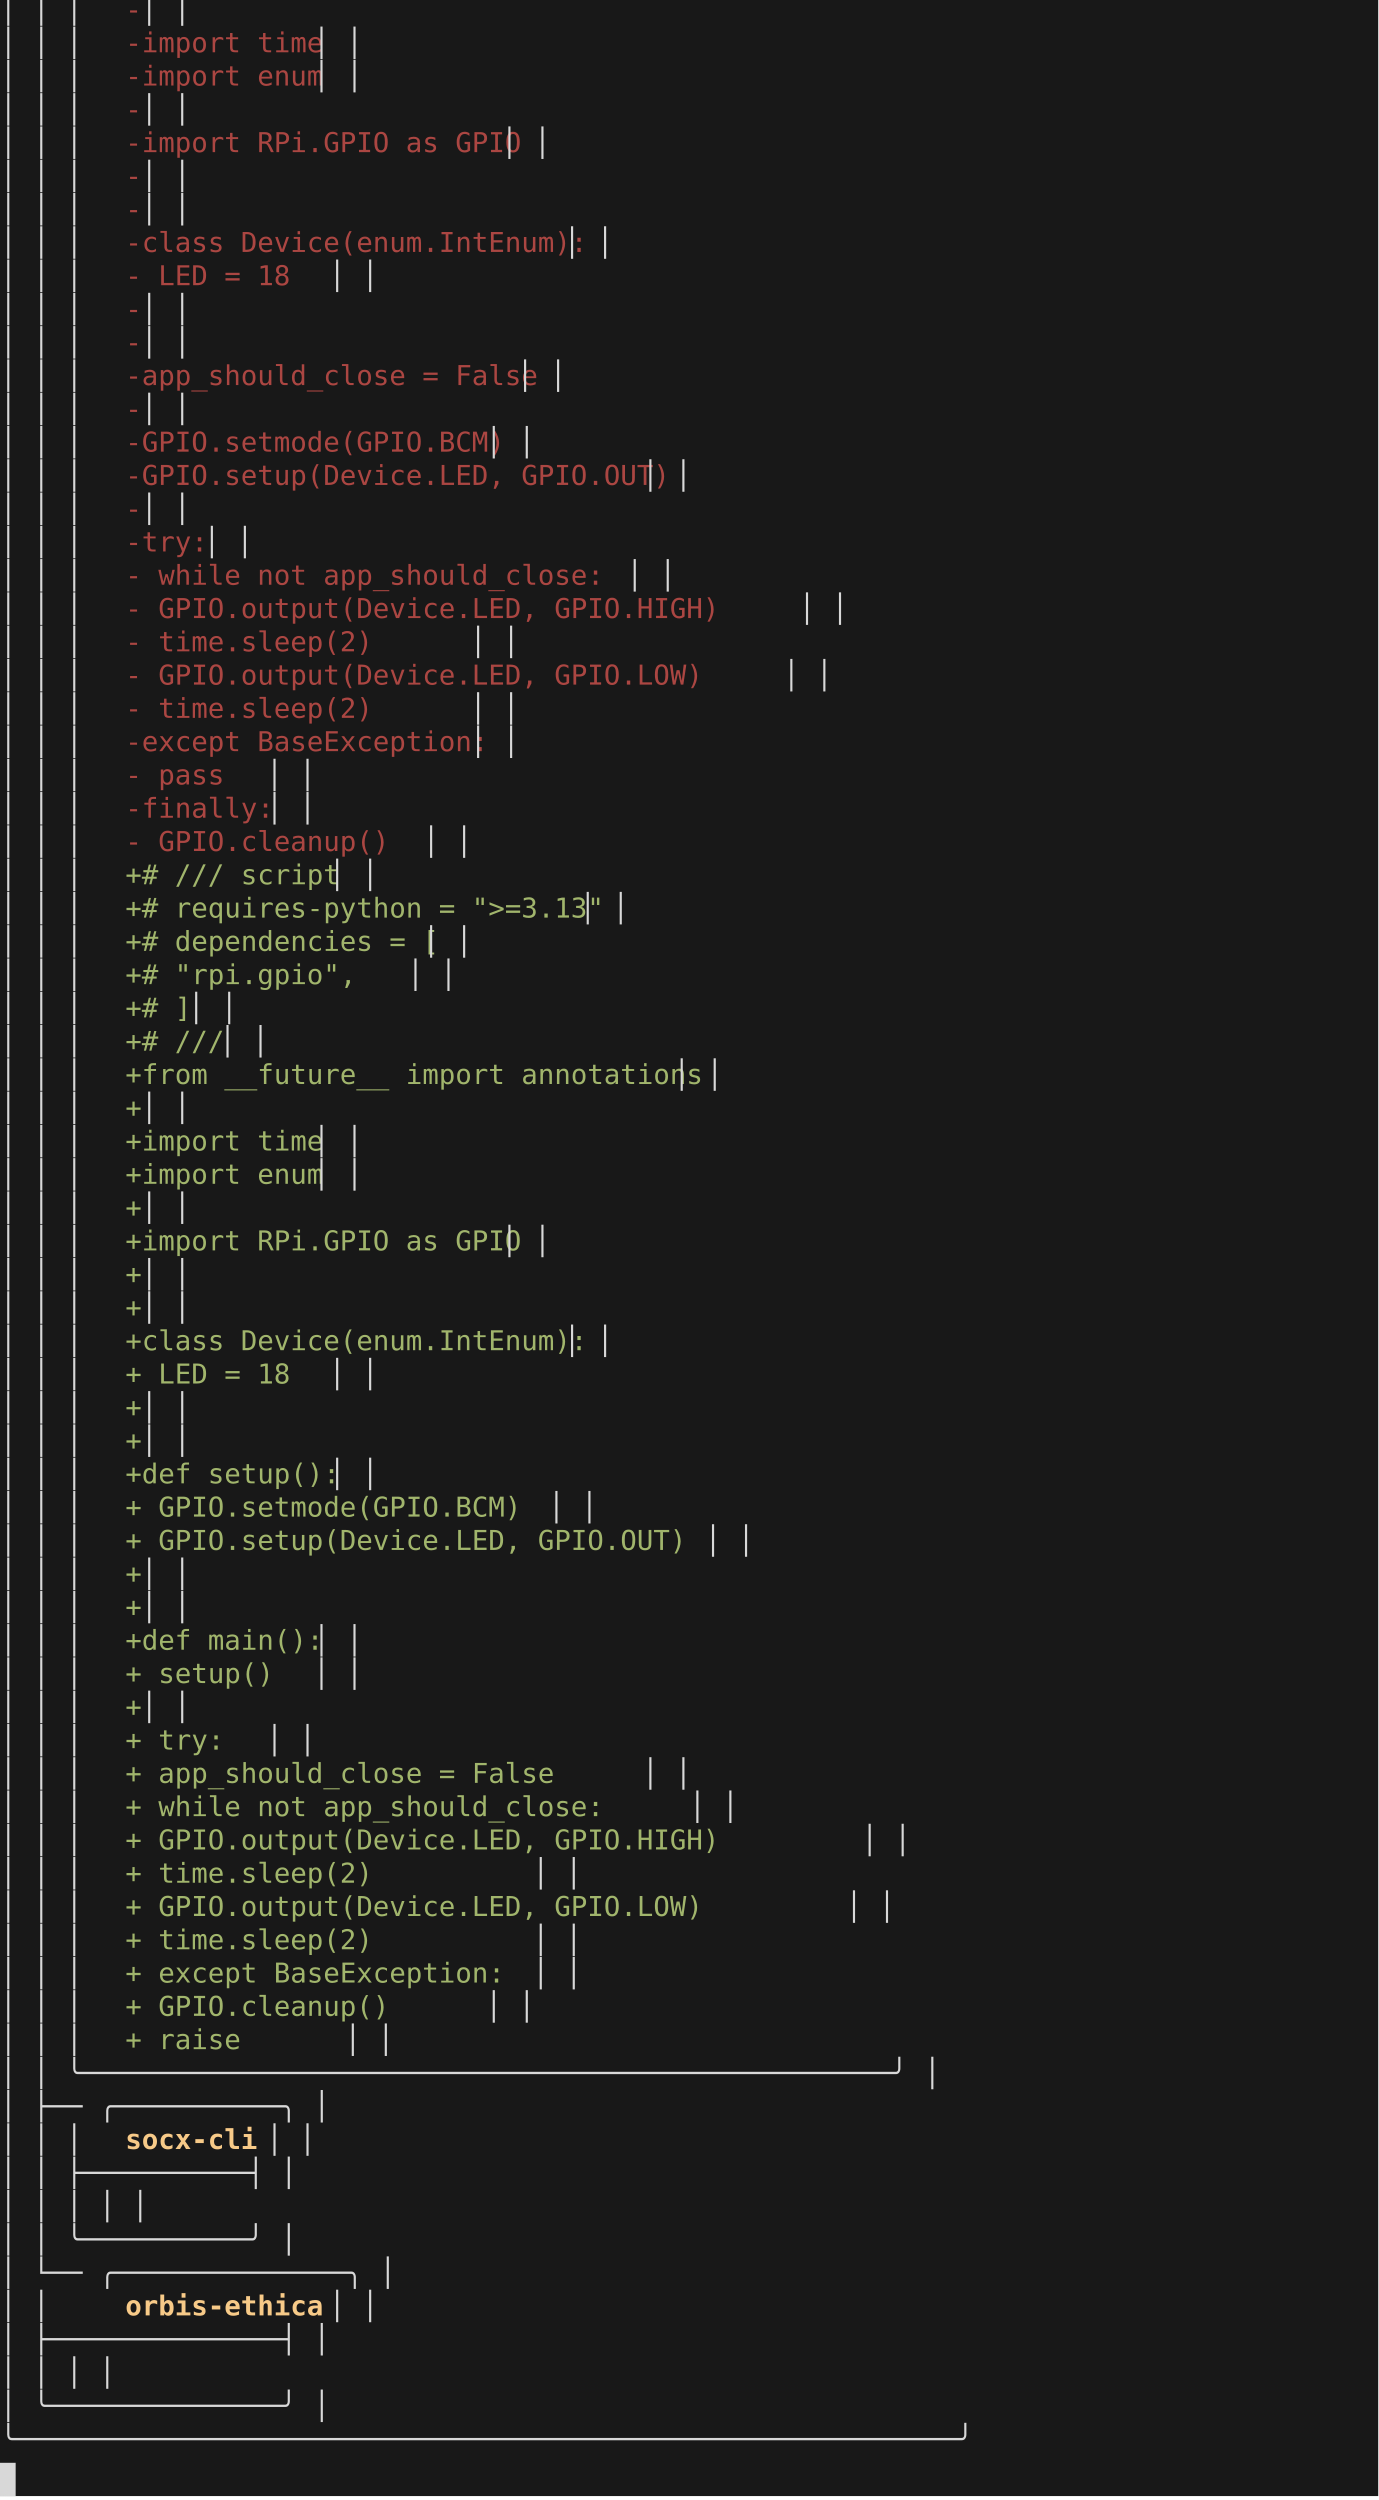
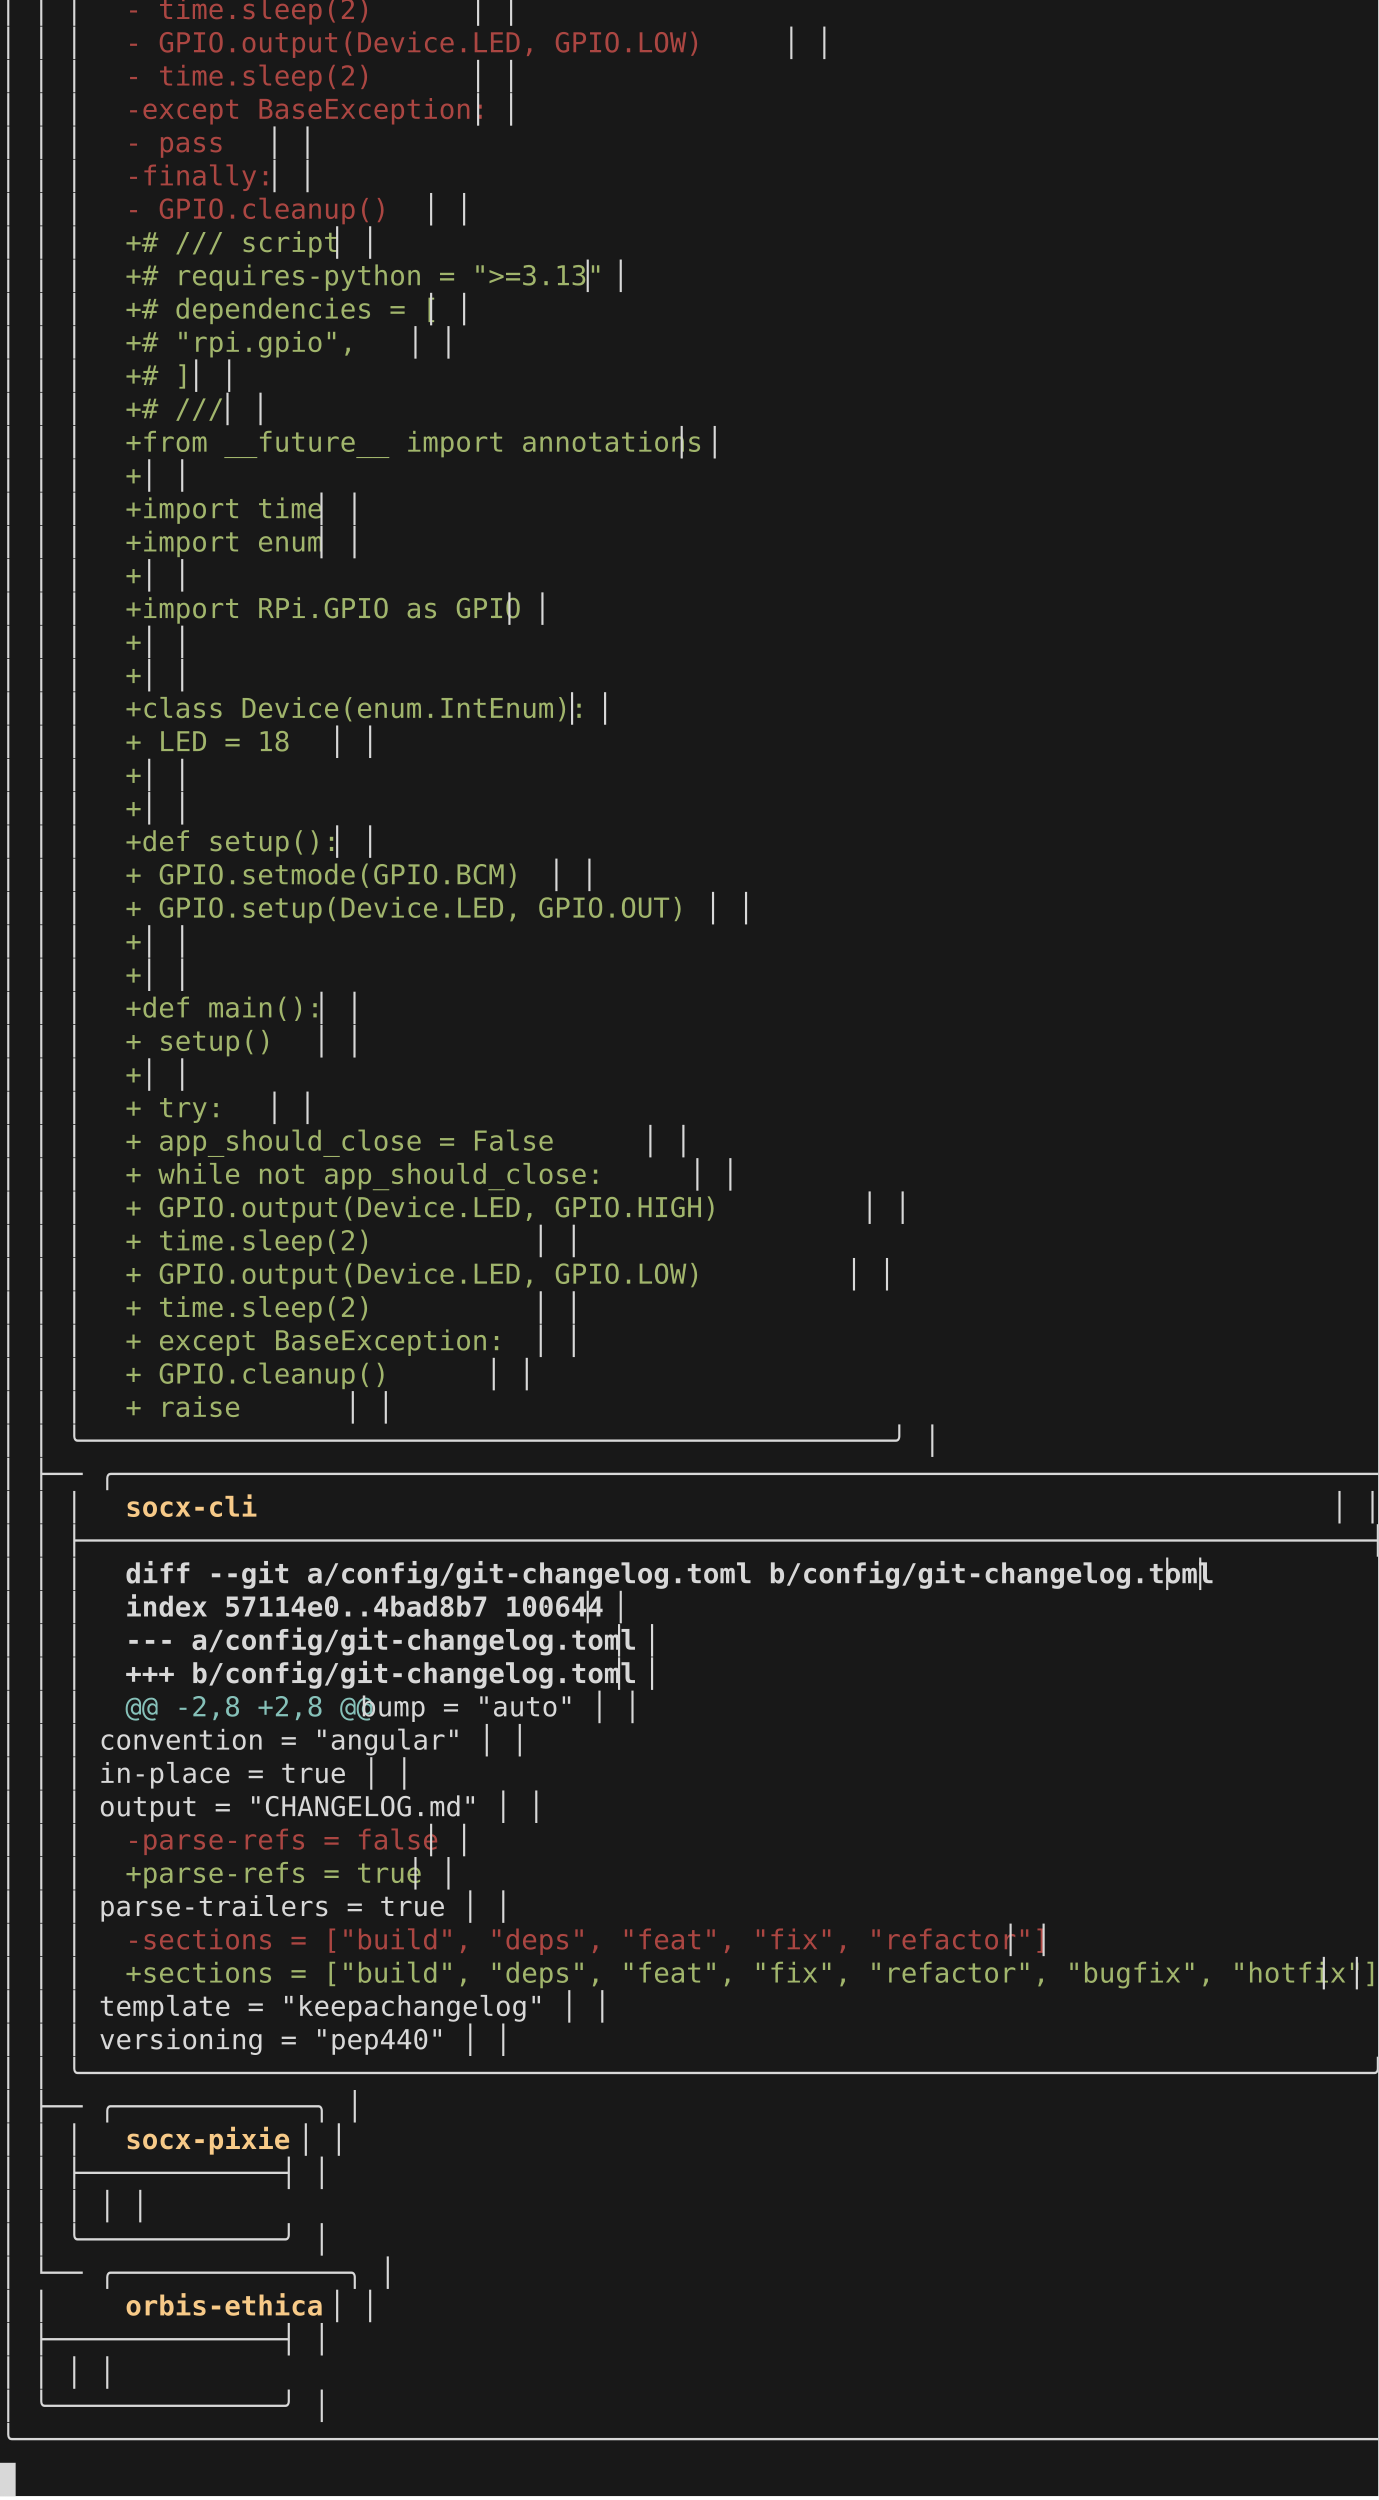
<svg xmlns="http://www.w3.org/2000/svg" xmlns:ns1="https://github.com/nbedos/termtosvg" xmlns:xlink="http://www.w3.org/1999/xlink" id="terminal" baseProfile="full" viewBox="0 0 704 1277" width="704" version="1.1">
  <defs>
    <ns1:template_settings>
      <ns1:screen_geometry columns="88" rows="75" />
      <ns1:animation type="css" />
    </ns1:template_settings>
    <style type="text/css" id="generated-style">#screen {
                font-family: 'DejaVu Sans Mono', monospace;
                font-style: normal;
                font-size: 14px;
            }

        text {
            dominant-baseline: text-before-edge;
            white-space: pre;
        }

            :root {
                --animation-duration: 1000ms;
            }

            @keyframes roll {
                0.000%{transform:translateY(0px)}
100.000%{transform:translateY(0px)}
            }

            #screen_view {
                animation-duration: 1000ms;
                animation-iteration-count:infinite;
                animation-name:roll;
                animation-timing-function: steps(1,end);
                animation-fill-mode: forwards;
            }
        </style>
    <style type="text/css" id="user-style">
            /* The colors defined below are the default 16 colors used for rendering text of the terminal. Adjust
               them as needed.
               base16-default-dark color theme (source: http://chriskempson.com/projects/base16/) */
            .foreground {fill: #d8d8d8;}
            .background {fill: #181818;}
            .color0 {fill: #181818;}
            .color1 {fill: #ab4642;}
            .color2 {fill: #a1b56c;}
            .color3 {fill: #f7ca88;}
            .color4 {fill: #7cafc2;}
            .color5 {fill: #ba8baf;}
            .color6 {fill: #86c1b9;}
            .color7 {fill: #d8d8d8;}
            .color8 {fill: #585858;}
            .color9 {fill: #ab4642;}
            .color10 {fill: #a1b56C;}
            .color11 {fill: #f7ca88;}
            .color12 {fill: #7cafc2;}
            .color13 {fill: #ba8baf;}
            .color14 {fill: #86c1b9;}
            .color15 {fill: #f8f8f8;}
        </style>
  </defs>
  <svg id="screen" width="704" height="1275" viewBox="0 0 704 1275" preserveAspectRatio="xMidYMin slice">
    <rect class="background" height="100%" width="100%" x="0" y="0" />
    <defs>
      <g id="g1">
        <text x="0" textLength="64" class="foreground">│ │   │ </text>
-         <text x="64" textLength="8" class="color1">-</text>
-         <text x="72" textLength="400" class="foreground">                                               │ │</text>
+         <text x="64" textLength="176" class="color1">-        time.sleep(2)</text>
+         <text x="240" textLength="464" class="foreground">                          │                              │</text>
      </g>
      <g id="g2">
        <text x="0" textLength="64" class="foreground">│ │   │ </text>
-         <text x="64" textLength="96" class="color1">-import time</text>
-         <text x="160" textLength="312" class="foreground">                                    │ │</text>
+         <text x="64" textLength="336" class="color1">-        GPIO.output(Device.LED, GPIO.LOW)</text>
+         <text x="400" textLength="304" class="foreground">      │                              │</text>
      </g>
      <g id="g3">
        <text x="0" textLength="64" class="foreground">│ │   │ </text>
-         <text x="64" textLength="96" class="color1">-import enum</text>
-         <text x="160" textLength="312" class="foreground">                                    │ │</text>
+         <text x="64" textLength="176" class="color1">-except BaseException:</text>
+         <text x="240" textLength="464" class="foreground">                          │                              │</text>
      </g>
      <g id="g4">
        <text x="0" textLength="64" class="foreground">│ │   │ </text>
-         <text x="64" textLength="192" class="color1">-import RPi.GPIO as GPIO</text>
-         <text x="256" textLength="216" class="foreground">                        │ │</text>
+         <text x="64" textLength="72" class="color1">-    pass</text>
+         <text x="136" textLength="568" class="foreground">                                       │                              │</text>
      </g>
      <g id="g5">
        <text x="0" textLength="64" class="foreground">│ │   │ </text>
-         <text x="64" textLength="224" class="color1">-class Device(enum.IntEnum):</text>
-         <text x="288" textLength="184" class="foreground">                    │ │</text>
+         <text x="64" textLength="72" class="color1">-finally:</text>
+         <text x="136" textLength="568" class="foreground">                                       │                              │</text>
      </g>
      <g id="g6">
        <text x="0" textLength="64" class="foreground">│ │   │ </text>
-         <text x="64" textLength="104" class="color1">-    LED = 18</text>
-         <text x="168" textLength="304" class="foreground">                                   │ │</text>
+         <text x="64" textLength="152" class="color1">-    GPIO.cleanup()</text>
+         <text x="216" textLength="488" class="foreground">                             │                              │</text>
      </g>
      <g id="g7">
        <text x="0" textLength="64" class="foreground">│ │   │ </text>
-         <text x="64" textLength="200" class="color1">-app_should_close = False</text>
-         <text x="264" textLength="208" class="foreground">                       │ │</text>
+         <text x="64" textLength="104" class="color2">+# /// script</text>
+         <text x="168" textLength="536" class="foreground">                                   │                              │</text>
      </g>
      <g id="g8">
        <text x="0" textLength="64" class="foreground">│ │   │ </text>
-         <text x="64" textLength="184" class="color1">-GPIO.setmode(GPIO.BCM)</text>
-         <text x="248" textLength="224" class="foreground">                         │ │</text>
+         <text x="64" textLength="232" class="color2">+# requires-python = "&gt;=3.13"</text>
+         <text x="296" textLength="408" class="foreground">                   │                              │</text>
      </g>
      <g id="g9">
        <text x="0" textLength="64" class="foreground">│ │   │ </text>
-         <text x="64" textLength="264" class="color1">-GPIO.setup(Device.LED, GPIO.OUT)</text>
-         <text x="328" textLength="144" class="foreground">               │ │</text>
+         <text x="64" textLength="152" class="color2">+# dependencies = [</text>
+         <text x="216" textLength="488" class="foreground">                             │                              │</text>
      </g>
      <g id="g10">
        <text x="0" textLength="64" class="foreground">│ │   │ </text>
-         <text x="64" textLength="40" class="color1">-try:</text>
-         <text x="104" textLength="368" class="foreground">                                           │ │</text>
+         <text x="64" textLength="144" class="color2">+#     "rpi.gpio",</text>
+         <text x="208" textLength="496" class="foreground">                              │                              │</text>
      </g>
      <g id="g11">
        <text x="0" textLength="64" class="foreground">│ │   │ </text>
-         <text x="64" textLength="256" class="color1">-    while not app_should_close:</text>
-         <text x="320" textLength="152" class="foreground">                │ │</text>
+         <text x="64" textLength="32" class="color2">+# ]</text>
+         <text x="96" textLength="608" class="foreground">                                            │                              │</text>
      </g>
      <g id="g12">
        <text x="0" textLength="64" class="foreground">│ │   │ </text>
-         <text x="64" textLength="344" class="color1">-        GPIO.output(Device.LED, GPIO.HIGH)</text>
-         <text x="408" textLength="64" class="foreground">     │ │</text>
+         <text x="64" textLength="48" class="color2">+# ///</text>
+         <text x="112" textLength="592" class="foreground">                                          │                              │</text>
      </g>
      <g id="g13">
        <text x="0" textLength="64" class="foreground">│ │   │ </text>
-         <text x="64" textLength="176" class="color1">-        time.sleep(2)</text>
-         <text x="240" textLength="232" class="foreground">                          │ │</text>
+         <text x="64" textLength="280" class="color2">+from __future__ import annotations</text>
+         <text x="344" textLength="360" class="foreground">             │                              │</text>
      </g>
      <g id="g14">
        <text x="0" textLength="64" class="foreground">│ │   │ </text>
-         <text x="64" textLength="336" class="color1">-        GPIO.output(Device.LED, GPIO.LOW)</text>
-         <text x="400" textLength="72" class="foreground">      │ │</text>
+         <text x="64" textLength="8" class="color2">+</text>
+         <text x="72" textLength="632" class="foreground">                                               │                              │</text>
      </g>
      <g id="g15">
        <text x="0" textLength="64" class="foreground">│ │   │ </text>
-         <text x="64" textLength="176" class="color1">-except BaseException:</text>
-         <text x="240" textLength="232" class="foreground">                          │ │</text>
+         <text x="64" textLength="96" class="color2">+import time</text>
+         <text x="160" textLength="544" class="foreground">                                    │                              │</text>
      </g>
      <g id="g16">
        <text x="0" textLength="64" class="foreground">│ │   │ </text>
-         <text x="64" textLength="72" class="color1">-    pass</text>
-         <text x="136" textLength="336" class="foreground">                                       │ │</text>
+         <text x="64" textLength="96" class="color2">+import enum</text>
+         <text x="160" textLength="544" class="foreground">                                    │                              │</text>
      </g>
      <g id="g17">
        <text x="0" textLength="64" class="foreground">│ │   │ </text>
-         <text x="64" textLength="72" class="color1">-finally:</text>
-         <text x="136" textLength="336" class="foreground">                                       │ │</text>
+         <text x="64" textLength="192" class="color2">+import RPi.GPIO as GPIO</text>
+         <text x="256" textLength="448" class="foreground">                        │                              │</text>
      </g>
      <g id="g18">
        <text x="0" textLength="64" class="foreground">│ │   │ </text>
-         <text x="64" textLength="152" class="color1">-    GPIO.cleanup()</text>
-         <text x="216" textLength="256" class="foreground">                             │ │</text>
+         <text x="64" textLength="224" class="color2">+class Device(enum.IntEnum):</text>
+         <text x="288" textLength="416" class="foreground">                    │                              │</text>
      </g>
      <g id="g19">
        <text x="0" textLength="64" class="foreground">│ │   │ </text>
-         <text x="64" textLength="104" class="color2">+# /// script</text>
-         <text x="168" textLength="304" class="foreground">                                   │ │</text>
+         <text x="64" textLength="104" class="color2">+    LED = 18</text>
+         <text x="168" textLength="536" class="foreground">                                   │                              │</text>
      </g>
      <g id="g20">
        <text x="0" textLength="64" class="foreground">│ │   │ </text>
-         <text x="64" textLength="232" class="color2">+# requires-python = "&gt;=3.13"</text>
-         <text x="296" textLength="176" class="foreground">                   │ │</text>
+         <text x="64" textLength="104" class="color2">+def setup():</text>
+         <text x="168" textLength="536" class="foreground">                                   │                              │</text>
      </g>
      <g id="g21">
        <text x="0" textLength="64" class="foreground">│ │   │ </text>
-         <text x="64" textLength="152" class="color2">+# dependencies = [</text>
-         <text x="216" textLength="256" class="foreground">                             │ │</text>
+         <text x="64" textLength="216" class="color2">+    GPIO.setmode(GPIO.BCM)</text>
+         <text x="280" textLength="424" class="foreground">                     │                              │</text>
      </g>
      <g id="g22">
        <text x="0" textLength="64" class="foreground">│ │   │ </text>
-         <text x="64" textLength="144" class="color2">+#     "rpi.gpio",</text>
-         <text x="208" textLength="264" class="foreground">                              │ │</text>
+         <text x="64" textLength="296" class="color2">+    GPIO.setup(Device.LED, GPIO.OUT)</text>
+         <text x="360" textLength="344" class="foreground">           │                              │</text>
      </g>
      <g id="g23">
        <text x="0" textLength="64" class="foreground">│ │   │ </text>
-         <text x="64" textLength="32" class="color2">+# ]</text>
-         <text x="96" textLength="376" class="foreground">                                            │ │</text>
+         <text x="64" textLength="96" class="color2">+def main():</text>
+         <text x="160" textLength="544" class="foreground">                                    │                              │</text>
      </g>
      <g id="g24">
        <text x="0" textLength="64" class="foreground">│ │   │ </text>
-         <text x="64" textLength="48" class="color2">+# ///</text>
-         <text x="112" textLength="360" class="foreground">                                          │ │</text>
+         <text x="64" textLength="96" class="color2">+    setup()</text>
+         <text x="160" textLength="544" class="foreground">                                    │                              │</text>
      </g>
      <g id="g25">
        <text x="0" textLength="64" class="foreground">│ │   │ </text>
-         <text x="64" textLength="280" class="color2">+from __future__ import annotations</text>
-         <text x="344" textLength="128" class="foreground">             │ │</text>
+         <text x="64" textLength="72" class="color2">+    try:</text>
+         <text x="136" textLength="568" class="foreground">                                       │                              │</text>
      </g>
      <g id="g26">
        <text x="0" textLength="64" class="foreground">│ │   │ </text>
-         <text x="64" textLength="8" class="color2">+</text>
-         <text x="72" textLength="400" class="foreground">                                               │ │</text>
+         <text x="64" textLength="264" class="color2">+        app_should_close = False</text>
+         <text x="328" textLength="376" class="foreground">               │                              │</text>
      </g>
      <g id="g27">
        <text x="0" textLength="64" class="foreground">│ │   │ </text>
-         <text x="64" textLength="96" class="color2">+import time</text>
-         <text x="160" textLength="312" class="foreground">                                    │ │</text>
+         <text x="64" textLength="288" class="color2">+        while not app_should_close:</text>
+         <text x="352" textLength="352" class="foreground">            │                              │</text>
      </g>
      <g id="g28">
        <text x="0" textLength="64" class="foreground">│ │   │ </text>
-         <text x="64" textLength="96" class="color2">+import enum</text>
-         <text x="160" textLength="312" class="foreground">                                    │ │</text>
+         <text x="64" textLength="376" class="color2">+            GPIO.output(Device.LED, GPIO.HIGH)</text>
+         <text x="440" textLength="264" class="foreground"> │                              │</text>
      </g>
      <g id="g29">
        <text x="0" textLength="64" class="foreground">│ │   │ </text>
-         <text x="64" textLength="192" class="color2">+import RPi.GPIO as GPIO</text>
-         <text x="256" textLength="216" class="foreground">                        │ │</text>
+         <text x="64" textLength="208" class="color2">+            time.sleep(2)</text>
+         <text x="272" textLength="432" class="foreground">                      │                              │</text>
      </g>
      <g id="g30">
        <text x="0" textLength="64" class="foreground">│ │   │ </text>
-         <text x="64" textLength="224" class="color2">+class Device(enum.IntEnum):</text>
-         <text x="288" textLength="184" class="foreground">                    │ │</text>
+         <text x="64" textLength="368" class="color2">+            GPIO.output(Device.LED, GPIO.LOW)</text>
+         <text x="432" textLength="272" class="foreground">  │                              │</text>
      </g>
      <g id="g31">
        <text x="0" textLength="64" class="foreground">│ │   │ </text>
-         <text x="64" textLength="104" class="color2">+    LED = 18</text>
-         <text x="168" textLength="304" class="foreground">                                   │ │</text>
+         <text x="64" textLength="208" class="color2">+    except BaseException:</text>
+         <text x="272" textLength="432" class="foreground">                      │                              │</text>
      </g>
      <g id="g32">
        <text x="0" textLength="64" class="foreground">│ │   │ </text>
-         <text x="64" textLength="104" class="color2">+def setup():</text>
-         <text x="168" textLength="304" class="foreground">                                   │ │</text>
+         <text x="64" textLength="184" class="color2">+        GPIO.cleanup()</text>
+         <text x="248" textLength="456" class="foreground">                         │                              │</text>
      </g>
      <g id="g33">
        <text x="0" textLength="64" class="foreground">│ │   │ </text>
-         <text x="64" textLength="216" class="color2">+    GPIO.setmode(GPIO.BCM)</text>
-         <text x="280" textLength="192" class="foreground">                     │ │</text>
+         <text x="64" textLength="112" class="color2">+        raise</text>
+         <text x="176" textLength="528" class="foreground">                                  │                              │</text>
      </g>
      <g id="g34">
-         <text x="0" textLength="64" class="foreground">│ │   │ </text>
-         <text x="64" textLength="296" class="color2">+    GPIO.setup(Device.LED, GPIO.OUT)</text>
-         <text x="360" textLength="112" class="foreground">           │ │</text>
+         <text x="0" textLength="704" class="foreground">│ │   ╰─────────────────────────────────────────────────╯                              │</text>
      </g>
      <g id="g35">
-         <text x="0" textLength="64" class="foreground">│ │   │ </text>
-         <text x="64" textLength="96" class="color2">+def main():</text>
-         <text x="160" textLength="312" class="foreground">                                    │ │</text>
+         <text x="0" textLength="704" class="foreground">│ ├── ╭──────────────────────────────────────────────────────────────────────────────╮ │</text>
      </g>
      <g id="g36">
-         <text x="0" textLength="64" class="foreground">│ │   │ </text>
-         <text x="64" textLength="96" class="color2">+    setup()</text>
-         <text x="160" textLength="312" class="foreground">                                    │ │</text>
-       </g>
-       <g id="g37">
-         <text x="0" textLength="64" class="foreground">│ │   │ </text>
-         <text x="64" textLength="72" class="color2">+    try:</text>
-         <text x="136" textLength="336" class="foreground">                                       │ │</text>
-       </g>
-       <g id="g38">
-         <text x="0" textLength="64" class="foreground">│ │   │ </text>
-         <text x="64" textLength="264" class="color2">+        app_should_close = False</text>
-         <text x="328" textLength="144" class="foreground">               │ │</text>
-       </g>
-       <g id="g39">
-         <text x="0" textLength="64" class="foreground">│ │   │ </text>
-         <text x="64" textLength="288" class="color2">+        while not app_should_close:</text>
-         <text x="352" textLength="120" class="foreground">            │ │</text>
-       </g>
-       <g id="g40">
-         <text x="0" textLength="64" class="foreground">│ │   │ </text>
-         <text x="64" textLength="376" class="color2">+            GPIO.output(Device.LED, GPIO.HIGH)</text>
-         <text x="440" textLength="32" class="foreground"> │ │</text>
-       </g>
-       <g id="g41">
-         <text x="0" textLength="64" class="foreground">│ │   │ </text>
-         <text x="64" textLength="208" class="color2">+            time.sleep(2)</text>
-         <text x="272" textLength="200" class="foreground">                      │ │</text>
-       </g>
-       <g id="g42">
-         <text x="0" textLength="64" class="foreground">│ │   │ </text>
-         <text x="64" textLength="368" class="color2">+            GPIO.output(Device.LED, GPIO.LOW)</text>
-         <text x="432" textLength="40" class="foreground">  │ │</text>
-       </g>
-       <g id="g43">
-         <text x="0" textLength="64" class="foreground">│ │   │ </text>
-         <text x="64" textLength="208" class="color2">+    except BaseException:</text>
-         <text x="272" textLength="200" class="foreground">                      │ │</text>
-       </g>
-       <g id="g44">
-         <text x="0" textLength="64" class="foreground">│ │   │ </text>
-         <text x="64" textLength="184" class="color2">+        GPIO.cleanup()</text>
-         <text x="248" textLength="224" class="foreground">                         │ │</text>
-       </g>
-       <g id="g45">
-         <text x="0" textLength="64" class="foreground">│ │   │ </text>
-         <text x="64" textLength="112" class="color2">+        raise</text>
-         <text x="176" textLength="296" class="foreground">                                  │ │</text>
-       </g>
-       <g id="g46">
-         <text x="0" textLength="472" class="foreground">│ │   ╰─────────────────────────────────────────────────╯ │</text>
-       </g>
-       <g id="g47">
-         <text x="0" textLength="472" class="foreground">│ ├── ╭──────────╮                                        │</text>
-       </g>
-       <g id="g48">
        <text x="0" textLength="56" class="foreground">│ │   │</text>
        <text x="56" textLength="8" font-weight="bold" class="foreground"> </text>
-         <text x="64" textLength="64" font-weight="bold" class="color11">socx-cli</text>
-         <text x="128" textLength="8" font-weight="bold" class="foreground"> </text>
-         <text x="136" textLength="336" class="foreground">│                                        │</text>
+         <text x="64" textLength="608" font-weight="bold" class="color11">socx-cli                                                                    </text>
+         <text x="672" textLength="8" font-weight="bold" class="foreground"> </text>
+         <text x="680" textLength="24" class="foreground">│ │</text>
+       </g>
+       <g id="g37">
+         <text x="0" textLength="704" class="foreground">│ │   ├──────────────────────────────────────────────────────────────────────────────┤ │</text>
+       </g>
+       <g id="g38">
+         <text x="0" textLength="64" class="foreground">│ │   │ </text>
+         <text x="64" textLength="528" font-weight="bold" class="foreground">diff --git a/config/git-changelog.toml b/config/git-changelog.toml</text>
+         <text x="592" textLength="112" class="foreground">           │ │</text>
+       </g>
+       <g id="g39">
+         <text x="0" textLength="64" class="foreground">│ │   │ </text>
+         <text x="64" textLength="232" font-weight="bold" class="foreground">index 57114e0..4bad8b7 100644</text>
+         <text x="296" textLength="408" class="foreground">                                                │ │</text>
+       </g>
+       <g id="g40">
+         <text x="0" textLength="64" class="foreground">│ │   │ </text>
+         <text x="64" textLength="248" font-weight="bold" class="foreground">--- a/config/git-changelog.toml</text>
+         <text x="312" textLength="392" class="foreground">                                              │ │</text>
+       </g>
+       <g id="g41">
+         <text x="0" textLength="64" class="foreground">│ │   │ </text>
+         <text x="64" textLength="248" font-weight="bold" class="foreground">+++ b/config/git-changelog.toml</text>
+         <text x="312" textLength="392" class="foreground">                                              │ │</text>
+       </g>
+       <g id="g42">
+         <text x="0" textLength="64" class="foreground">│ │   │ </text>
+         <text x="64" textLength="120" class="color6">@@ -2,8 +2,8 @@</text>
+         <text x="184" textLength="520" class="foreground"> bump = "auto"                                                │ │</text>
+       </g>
+       <g id="g43">
+         <text x="0" textLength="704" class="foreground">│ │   │  convention = "angular"                                                      │ │</text>
+       </g>
+       <g id="g44">
+         <text x="0" textLength="704" class="foreground">│ │   │  in-place = true                                                             │ │</text>
+       </g>
+       <g id="g45">
+         <text x="0" textLength="704" class="foreground">│ │   │  output = "CHANGELOG.md"                                                     │ │</text>
+       </g>
+       <g id="g46">
+         <text x="0" textLength="64" class="foreground">│ │   │ </text>
+         <text x="64" textLength="152" class="color1">-parse-refs = false</text>
+         <text x="216" textLength="488" class="foreground">                                                          │ │</text>
+       </g>
+       <g id="g47">
+         <text x="0" textLength="64" class="foreground">│ │   │ </text>
+         <text x="64" textLength="144" class="color2">+parse-refs = true</text>
+         <text x="208" textLength="496" class="foreground">                                                           │ │</text>
+       </g>
+       <g id="g48">
+         <text x="0" textLength="704" class="foreground">│ │   │  parse-trailers = true                                                       │ │</text>
      </g>
      <g id="g49">
-         <text x="0" textLength="472" class="foreground">│ │   ├──────────┤                                        │</text>
+         <text x="0" textLength="64" class="foreground">│ │   │ </text>
+         <text x="64" textLength="448" class="color1">-sections = ["build", "deps", "feat", "fix", "refactor"]</text>
+         <text x="512" textLength="192" class="foreground">                     │ │</text>
      </g>
      <g id="g50">
-         <text x="0" textLength="472" class="foreground">│ │   │          │                                        │</text>
+         <text x="0" textLength="64" class="foreground">│ │   │ </text>
+         <text x="64" textLength="608" class="color2">+sections = ["build", "deps", "feat", "fix", "refactor", "bugfix", "hotfix"]</text>
+         <text x="672" textLength="32" class="foreground"> │ │</text>
      </g>
      <g id="g51">
-         <text x="0" textLength="472" class="foreground">│ │   ╰──────────╯                                        │</text>
+         <text x="0" textLength="704" class="foreground">│ │   │  template = "keepachangelog"                                                 │ │</text>
      </g>
      <g id="g52">
-         <text x="0" textLength="472" class="foreground">│ └── ╭──────────────╮                                    │</text>
+         <text x="0" textLength="704" class="foreground">│ │   │  versioning = "pep440"                                                       │ │</text>
      </g>
      <g id="g53">
+         <text x="0" textLength="704" class="foreground">│ │   ╰──────────────────────────────────────────────────────────────────────────────╯ │</text>
+       </g>
+       <g id="g54">
+         <text x="0" textLength="704" class="foreground">│ ├── ╭────────────╮                                                                   │</text>
+       </g>
+       <g id="g55">
+         <text x="0" textLength="56" class="foreground">│ │   │</text>
+         <text x="56" textLength="8" font-weight="bold" class="foreground"> </text>
+         <text x="64" textLength="80" font-weight="bold" class="color11">socx-pixie</text>
+         <text x="144" textLength="8" font-weight="bold" class="foreground"> </text>
+         <text x="152" textLength="552" class="foreground">│                                                                   │</text>
+       </g>
+       <g id="g56">
+         <text x="0" textLength="704" class="foreground">│ │   ├────────────┤                                                                   │</text>
+       </g>
+       <g id="g57">
+         <text x="0" textLength="704" class="foreground">│ │   │            │                                                                   │</text>
+       </g>
+       <g id="g58">
+         <text x="0" textLength="704" class="foreground">│ │   ╰────────────╯                                                                   │</text>
+       </g>
+       <g id="g59">
+         <text x="0" textLength="704" class="foreground">│ └── ╭──────────────╮                                                                 │</text>
+       </g>
+       <g id="g60">
        <text x="0" textLength="56" class="foreground">│     │</text>
        <text x="56" textLength="8" font-weight="bold" class="foreground"> </text>
        <text x="64" textLength="96" font-weight="bold" class="color11">orbis-ethica</text>
        <text x="160" textLength="8" font-weight="bold" class="foreground"> </text>
-         <text x="168" textLength="304" class="foreground">│                                    │</text>
-       </g>
-       <g id="g54">
-         <text x="0" textLength="472" class="foreground">│     ├──────────────┤                                    │</text>
-       </g>
-       <g id="g55">
-         <text x="0" textLength="472" class="foreground">│     │              │                                    │</text>
-       </g>
-       <g id="g56">
-         <text x="0" textLength="472" class="foreground">│     ╰──────────────╯                                    │</text>
-       </g>
-       <g id="g57">
-         <text x="0" textLength="472" class="foreground">╰─────────────────────────────────────────────────────────╯</text>
-       </g>
-       <g id="g58">
+         <text x="168" textLength="536" class="foreground">│                                                                 │</text>
+       </g>
+       <g id="g61">
+         <text x="0" textLength="704" class="foreground">│     ├──────────────┤                                                                 │</text>
+       </g>
+       <g id="g62">
+         <text x="0" textLength="704" class="foreground">│     │              │                                                                 │</text>
+       </g>
+       <g id="g63">
+         <text x="0" textLength="704" class="foreground">│     ╰──────────────╯                                                                 │</text>
+       </g>
+       <g id="g64">
+         <text x="0" textLength="704" class="foreground">╰──────────────────────────────────────────────────────────────────────────────────────╯</text>
+       </g>
+       <g id="g65">
        <text x="0" textLength="8" class="background"> </text>
      </g>
    </defs>
    <g id="screen_view">
      <g>
        <use xlink:href="#g1" y="0" />
        <use xlink:href="#g2" y="17" />
-         <use xlink:href="#g3" y="34" />
-         <use xlink:href="#g1" y="51" />
+         <use xlink:href="#g1" y="34" />
+         <use xlink:href="#g3" y="51" />
        <use xlink:href="#g4" y="68" />
-         <use xlink:href="#g1" y="85" />
-         <use xlink:href="#g1" y="102" />
-         <use xlink:href="#g5" y="119" />
-         <use xlink:href="#g6" y="136" />
-         <use xlink:href="#g1" y="153" />
-         <use xlink:href="#g1" y="170" />
-         <use xlink:href="#g7" y="187" />
-         <use xlink:href="#g1" y="204" />
-         <use xlink:href="#g8" y="221" />
-         <use xlink:href="#g9" y="238" />
-         <use xlink:href="#g1" y="255" />
-         <use xlink:href="#g10" y="272" />
-         <use xlink:href="#g11" y="289" />
-         <use xlink:href="#g12" y="306" />
-         <use xlink:href="#g13" y="323" />
+         <use xlink:href="#g5" y="85" />
+         <use xlink:href="#g6" y="102" />
+         <use xlink:href="#g7" y="119" />
+         <use xlink:href="#g8" y="136" />
+         <use xlink:href="#g9" y="153" />
+         <use xlink:href="#g10" y="170" />
+         <use xlink:href="#g11" y="187" />
+         <use xlink:href="#g12" y="204" />
+         <use xlink:href="#g13" y="221" />
+         <use xlink:href="#g14" y="238" />
+         <use xlink:href="#g15" y="255" />
+         <use xlink:href="#g16" y="272" />
+         <use xlink:href="#g14" y="289" />
+         <use xlink:href="#g17" y="306" />
+         <use xlink:href="#g14" y="323" />
        <use xlink:href="#g14" y="340" />
-         <use xlink:href="#g13" y="357" />
-         <use xlink:href="#g15" y="374" />
-         <use xlink:href="#g16" y="391" />
-         <use xlink:href="#g17" y="408" />
-         <use xlink:href="#g18" y="425" />
-         <use xlink:href="#g19" y="442" />
-         <use xlink:href="#g20" y="459" />
-         <use xlink:href="#g21" y="476" />
-         <use xlink:href="#g22" y="493" />
+         <use xlink:href="#g18" y="357" />
+         <use xlink:href="#g19" y="374" />
+         <use xlink:href="#g14" y="391" />
+         <use xlink:href="#g14" y="408" />
+         <use xlink:href="#g20" y="425" />
+         <use xlink:href="#g21" y="442" />
+         <use xlink:href="#g22" y="459" />
+         <use xlink:href="#g14" y="476" />
+         <use xlink:href="#g14" y="493" />
        <use xlink:href="#g23" y="510" />
        <use xlink:href="#g24" y="527" />
-         <use xlink:href="#g25" y="544" />
-         <use xlink:href="#g26" y="561" />
-         <use xlink:href="#g27" y="578" />
-         <use xlink:href="#g28" y="595" />
-         <use xlink:href="#g26" y="612" />
+         <use xlink:href="#g14" y="544" />
+         <use xlink:href="#g25" y="561" />
+         <use xlink:href="#g26" y="578" />
+         <use xlink:href="#g27" y="595" />
+         <use xlink:href="#g28" y="612" />
        <use xlink:href="#g29" y="629" />
-         <use xlink:href="#g26" y="646" />
-         <use xlink:href="#g26" y="663" />
-         <use xlink:href="#g30" y="680" />
-         <use xlink:href="#g31" y="697" />
-         <use xlink:href="#g26" y="714" />
-         <use xlink:href="#g26" y="731" />
-         <use xlink:href="#g32" y="748" />
-         <use xlink:href="#g33" y="765" />
-         <use xlink:href="#g34" y="782" />
-         <use xlink:href="#g26" y="799" />
-         <use xlink:href="#g26" y="816" />
-         <use xlink:href="#g35" y="833" />
-         <use xlink:href="#g36" y="850" />
-         <use xlink:href="#g26" y="867" />
-         <use xlink:href="#g37" y="884" />
-         <use xlink:href="#g38" y="901" />
-         <use xlink:href="#g39" y="918" />
-         <use xlink:href="#g40" y="935" />
-         <use xlink:href="#g41" y="952" />
-         <use xlink:href="#g42" y="969" />
-         <use xlink:href="#g41" y="986" />
-         <use xlink:href="#g43" y="1003" />
-         <use xlink:href="#g44" y="1020" />
-         <use xlink:href="#g45" y="1037" />
-         <use xlink:href="#g46" y="1054" />
-         <use xlink:href="#g47" y="1071" />
-         <use xlink:href="#g48" y="1088" />
-         <use xlink:href="#g49" y="1105" />
-         <use xlink:href="#g50" y="1122" />
-         <use xlink:href="#g51" y="1139" />
-         <use xlink:href="#g52" y="1156" />
-         <use xlink:href="#g53" y="1173" />
-         <use xlink:href="#g54" y="1190" />
-         <use xlink:href="#g55" y="1207" />
-         <use xlink:href="#g56" y="1224" />
-         <use xlink:href="#g57" y="1241" />
+         <use xlink:href="#g30" y="646" />
+         <use xlink:href="#g29" y="663" />
+         <use xlink:href="#g31" y="680" />
+         <use xlink:href="#g32" y="697" />
+         <use xlink:href="#g33" y="714" />
+         <use xlink:href="#g34" y="731" />
+         <use xlink:href="#g35" y="748" />
+         <use xlink:href="#g36" y="765" />
+         <use xlink:href="#g37" y="782" />
+         <use xlink:href="#g38" y="799" />
+         <use xlink:href="#g39" y="816" />
+         <use xlink:href="#g40" y="833" />
+         <use xlink:href="#g41" y="850" />
+         <use xlink:href="#g42" y="867" />
+         <use xlink:href="#g43" y="884" />
+         <use xlink:href="#g44" y="901" />
+         <use xlink:href="#g45" y="918" />
+         <use xlink:href="#g46" y="935" />
+         <use xlink:href="#g47" y="952" />
+         <use xlink:href="#g48" y="969" />
+         <use xlink:href="#g49" y="986" />
+         <use xlink:href="#g50" y="1003" />
+         <use xlink:href="#g51" y="1020" />
+         <use xlink:href="#g52" y="1037" />
+         <use xlink:href="#g53" y="1054" />
+         <use xlink:href="#g54" y="1071" />
+         <use xlink:href="#g55" y="1088" />
+         <use xlink:href="#g56" y="1105" />
+         <use xlink:href="#g57" y="1122" />
+         <use xlink:href="#g58" y="1139" />
+         <use xlink:href="#g59" y="1156" />
+         <use xlink:href="#g60" y="1173" />
+         <use xlink:href="#g61" y="1190" />
+         <use xlink:href="#g62" y="1207" />
+         <use xlink:href="#g63" y="1224" />
+         <use xlink:href="#g64" y="1241" />
        <rect x="0" y="1258" width="8" height="17" class="foreground" />
-         <use xlink:href="#g58" y="1258" />
+         <use xlink:href="#g65" y="1258" />
      </g>
    </g>
  </svg>
</svg>
